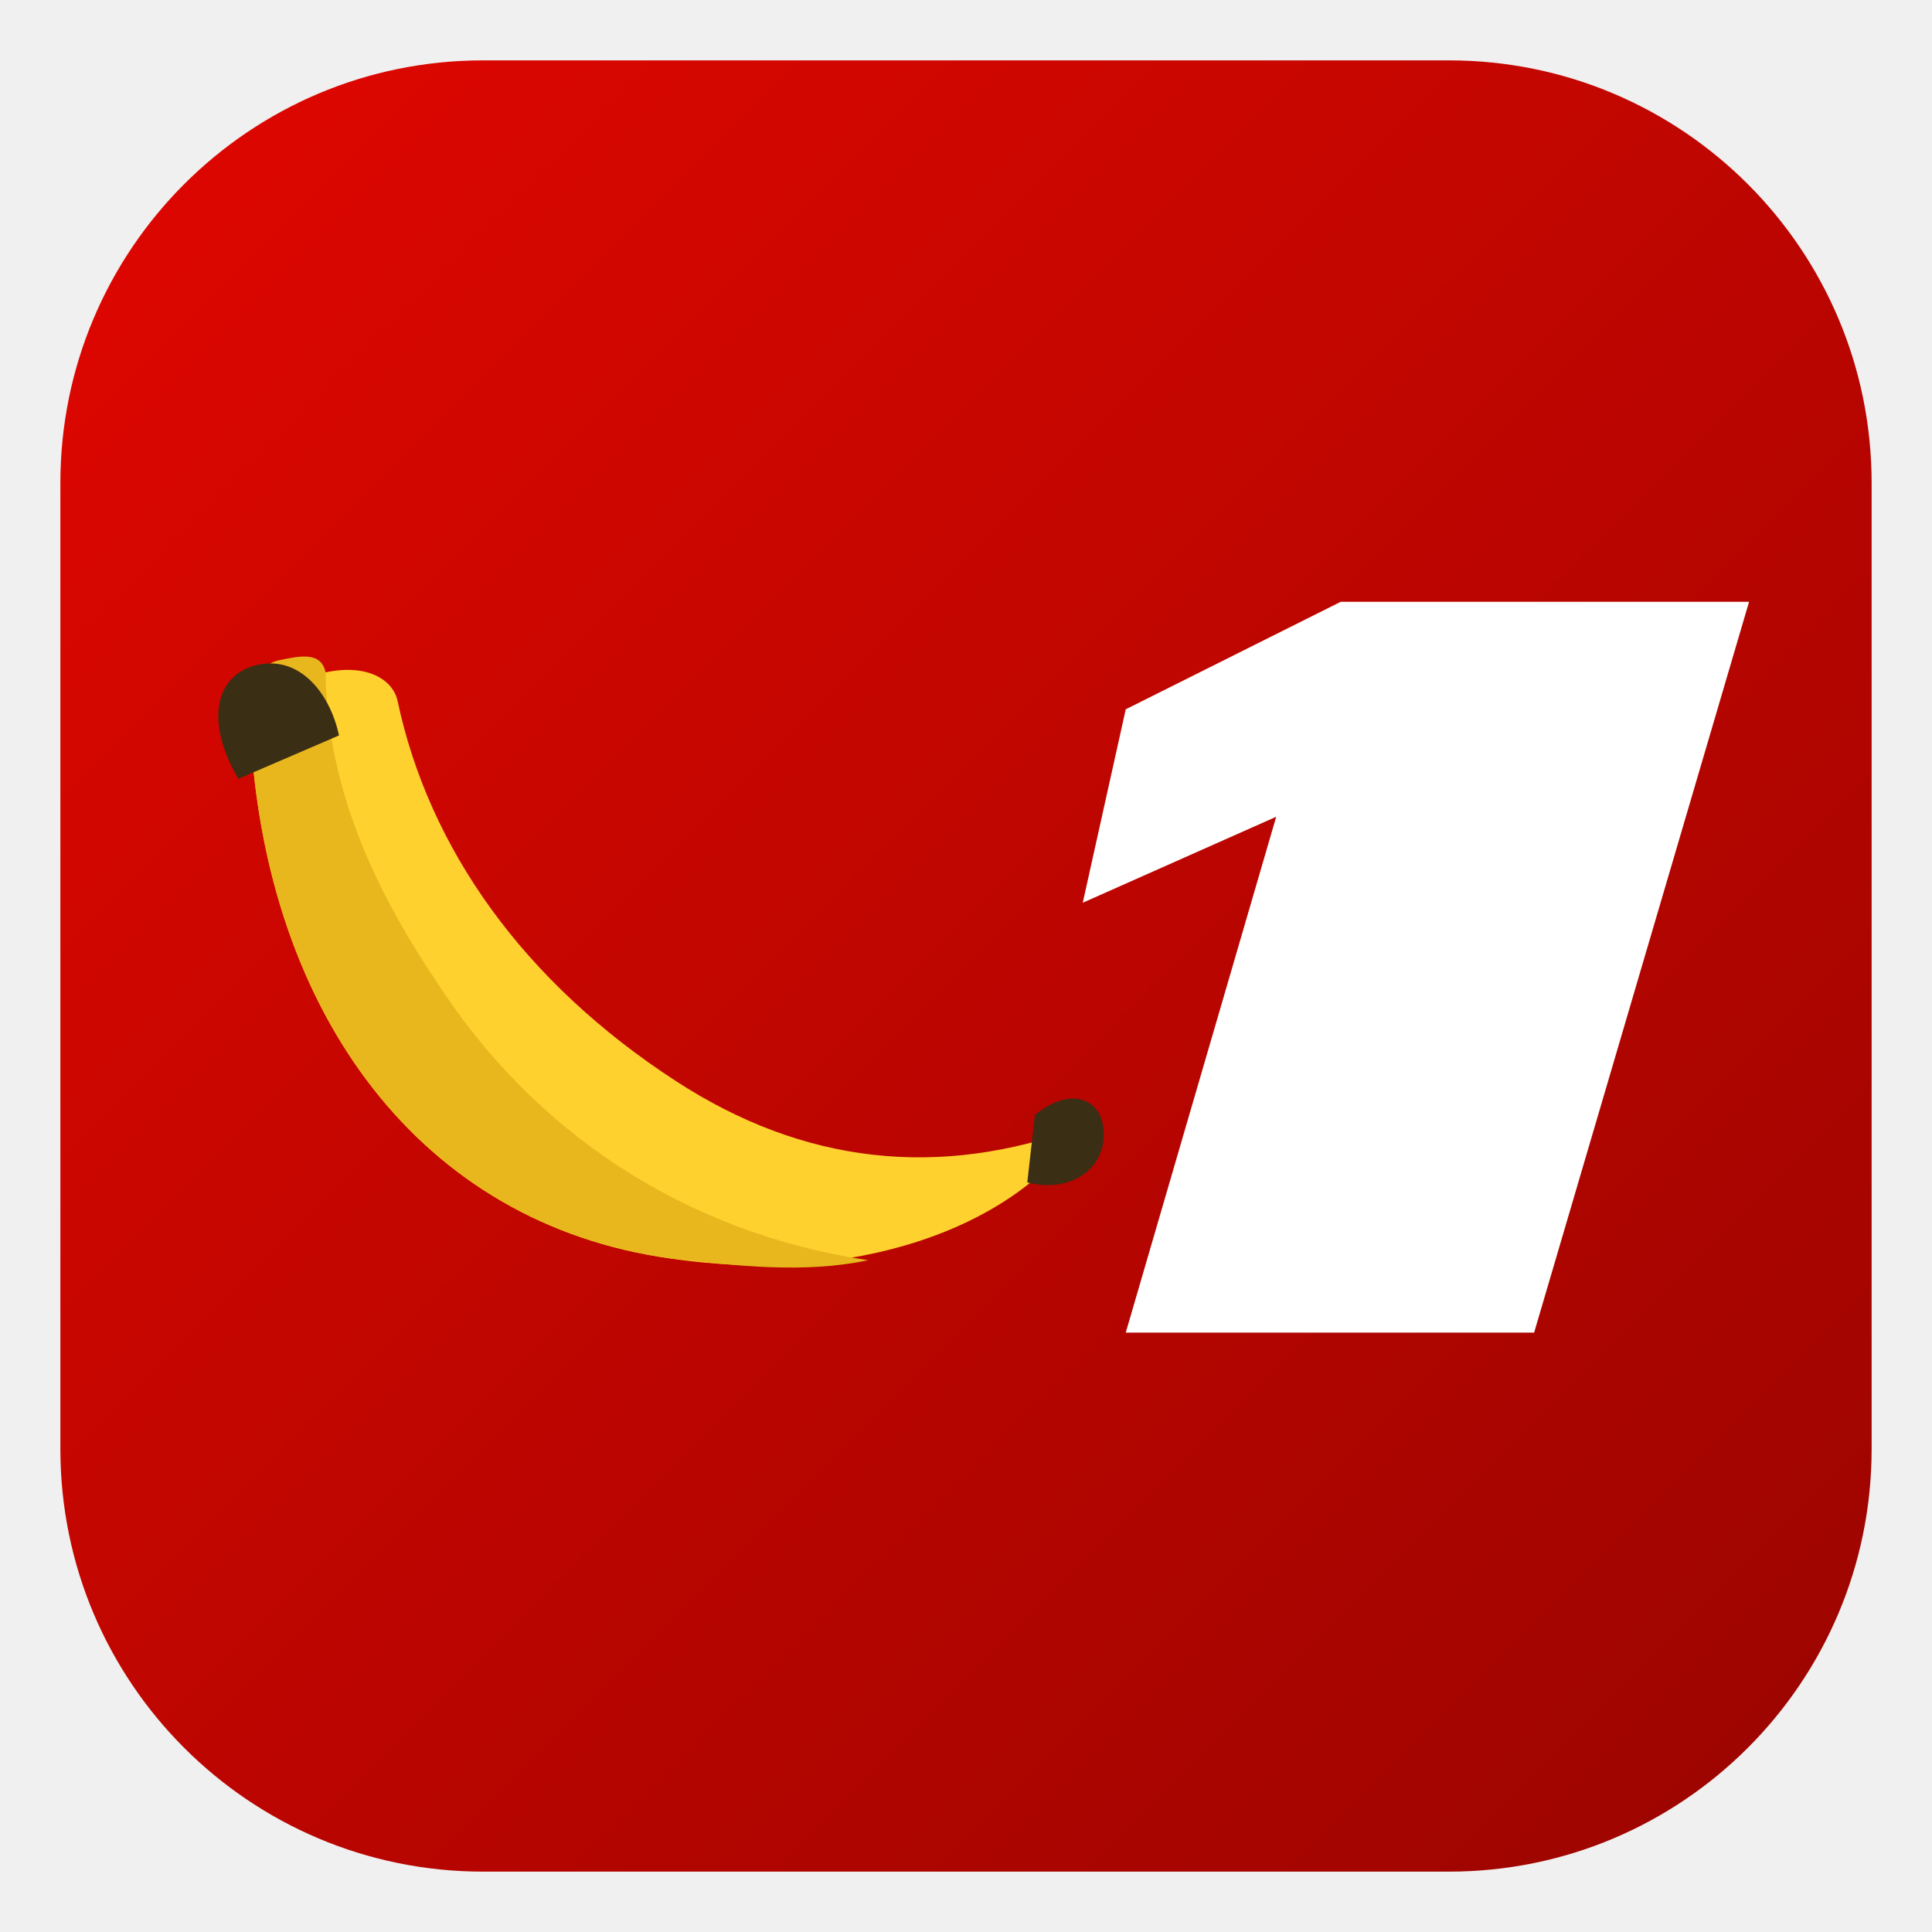
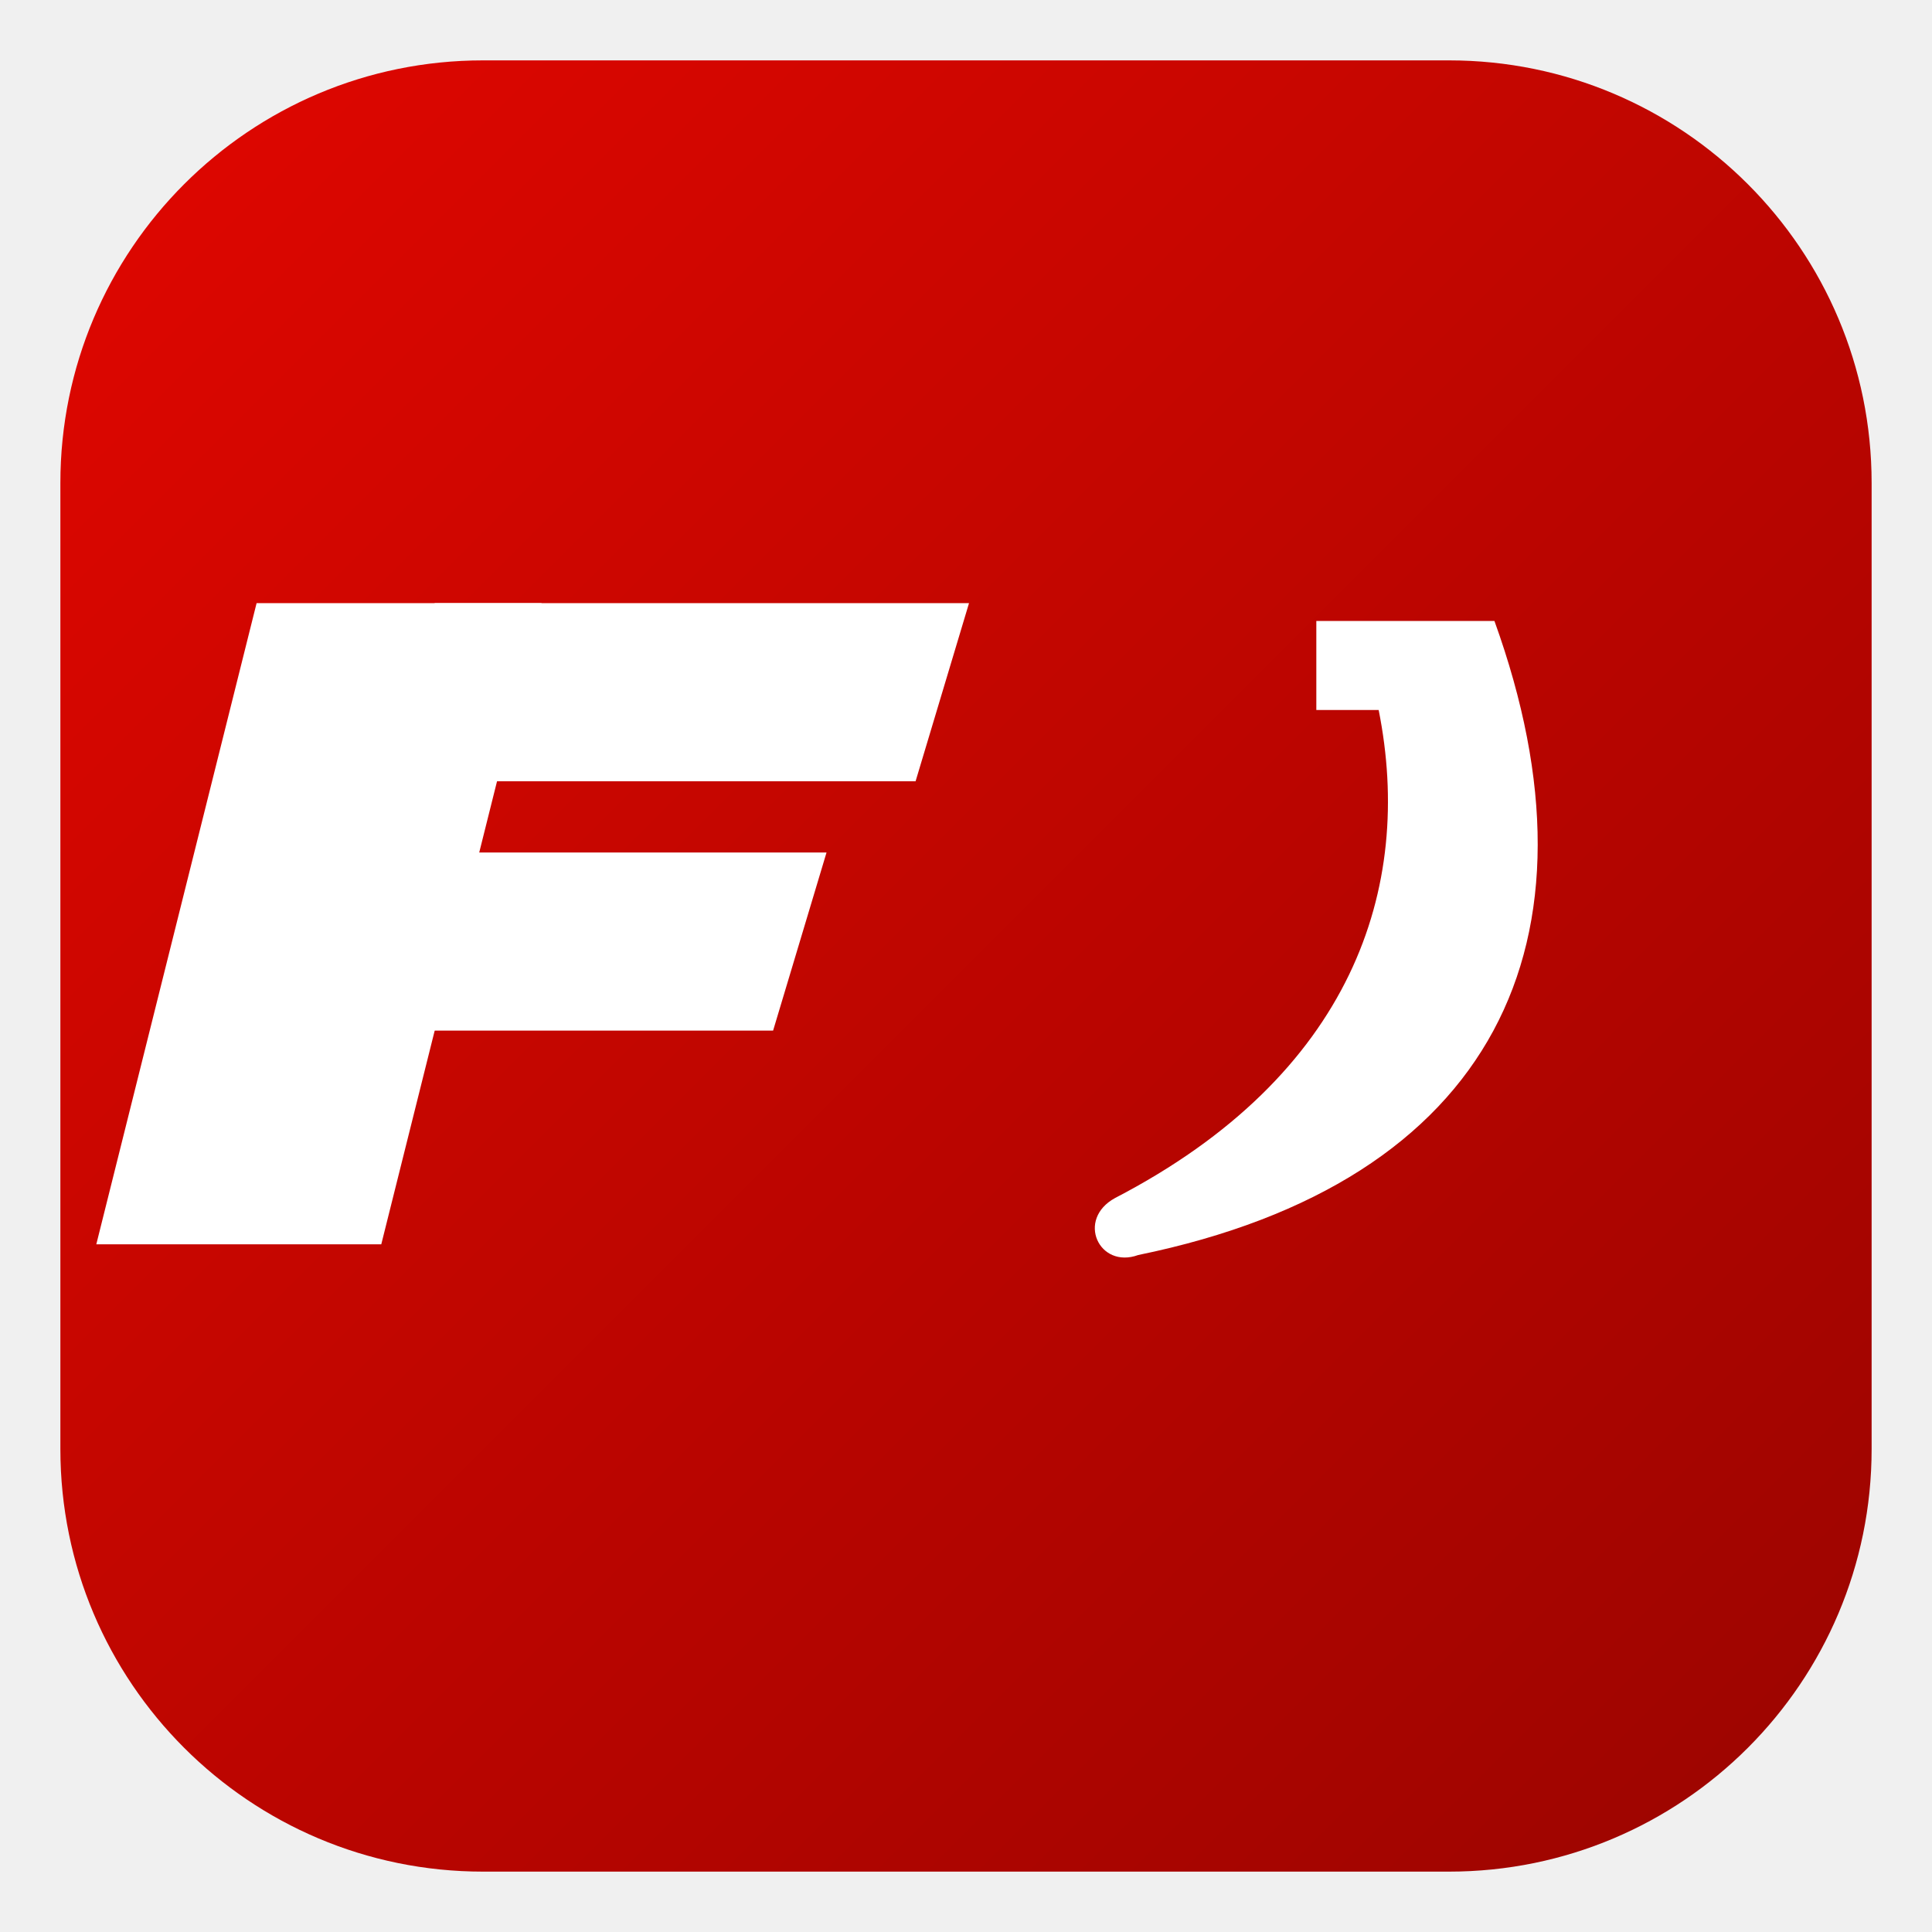
<svg xmlns="http://www.w3.org/2000/svg" viewBox="0 0 64 64" width="64" height="64">
  <defs>
    <linearGradient id="bg" x1="0" y1="0" x2="1" y2="1">
      <stop offset="0%" stop-color="#e10600" />
      <stop offset="100%" stop-color="#9a0500" />
    </linearGradient>
  </defs>
  <rect x="2" y="2" width="60" height="60" rx="14" ry="14" fill="url(#bg)" />
-   <g transform="translate(-9.7, 17.8) scale(0.712)">
-     <g transform="rotate(-12 46 20)">
-       <path d="M28 5c-2 13 3 24 14 28 8 3 16 2 20-2-7 1-13-1-18-6-6-6-9-13-9-20 0-1-1-2-3-2-2 0-4 1-4 2z" fill="#ffd12e" />
-       <path d="M28 5c-2 13 3 24 14 28 3 1 6 2 9 2-8-3-14-9-17-17-2-5-3-10-2-15 0-1-1-1-2-1s-2 1-2 3z" fill="#e8b71d" />
-       <path d="M27 7c-1-3 0-5 2-5s3 2 3 4z" fill="#3a2e14" />
-       <path d="M60 30c2-1 3 0 3 1 0 2-2 3-4 2z" fill="#3a2e14" />
-     </g>
-     <path d="M76 3 h19 l-10 34 h-19 l7-24 -9 4 2-9 z" fill="#ffffff" />
+   <g fill="#ffffff" transform="translate(-3.3, 18.8) scale(0.59)">
+     <path d="M20 2 h16 l-9 36 h-16 z" />
+     <path d="M30 2 h30 l-3 10 h-30 z" />
+     <path d="M26 16 h26 l-3 10 h-26 z" />
+     <path d="M79.5 3 H89.5 C96 21 89.5 34.5 69.5 38.6 C67.3 39.4 66 36.6 68.2 35.4 C81.5 28.5 85 18 83 8 L79.5 8 Z" />
  </g>
</svg>
